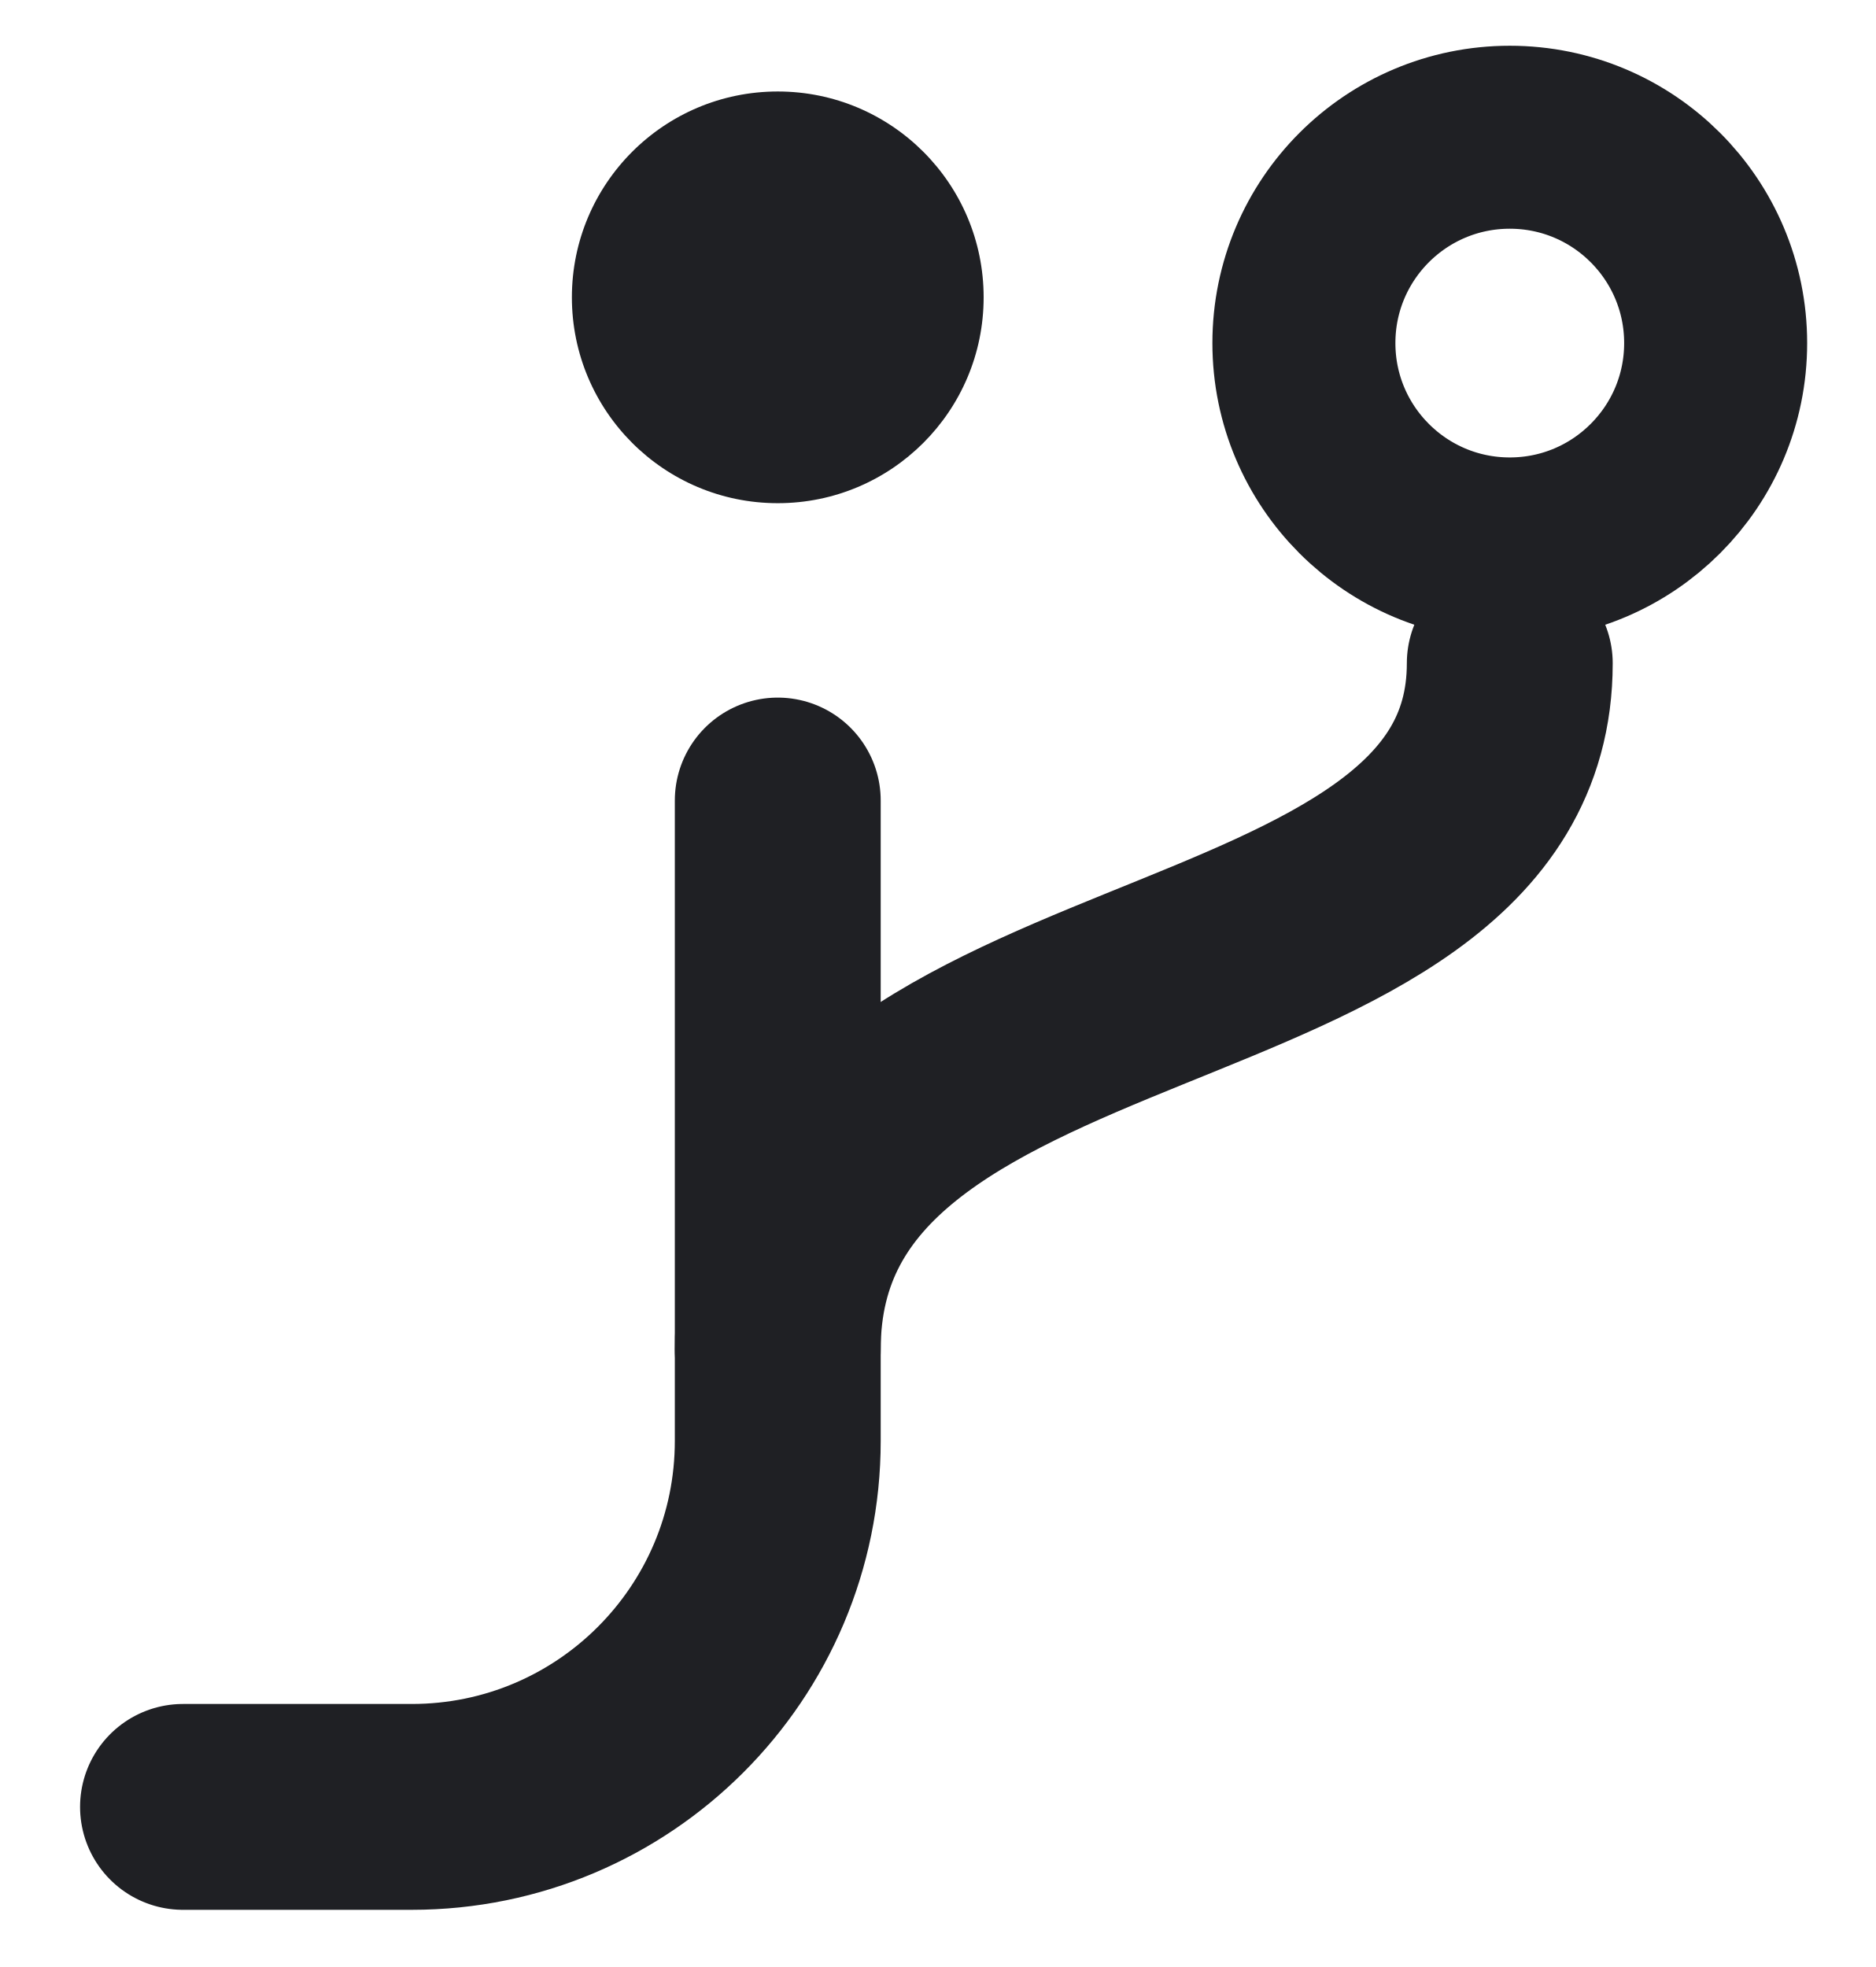
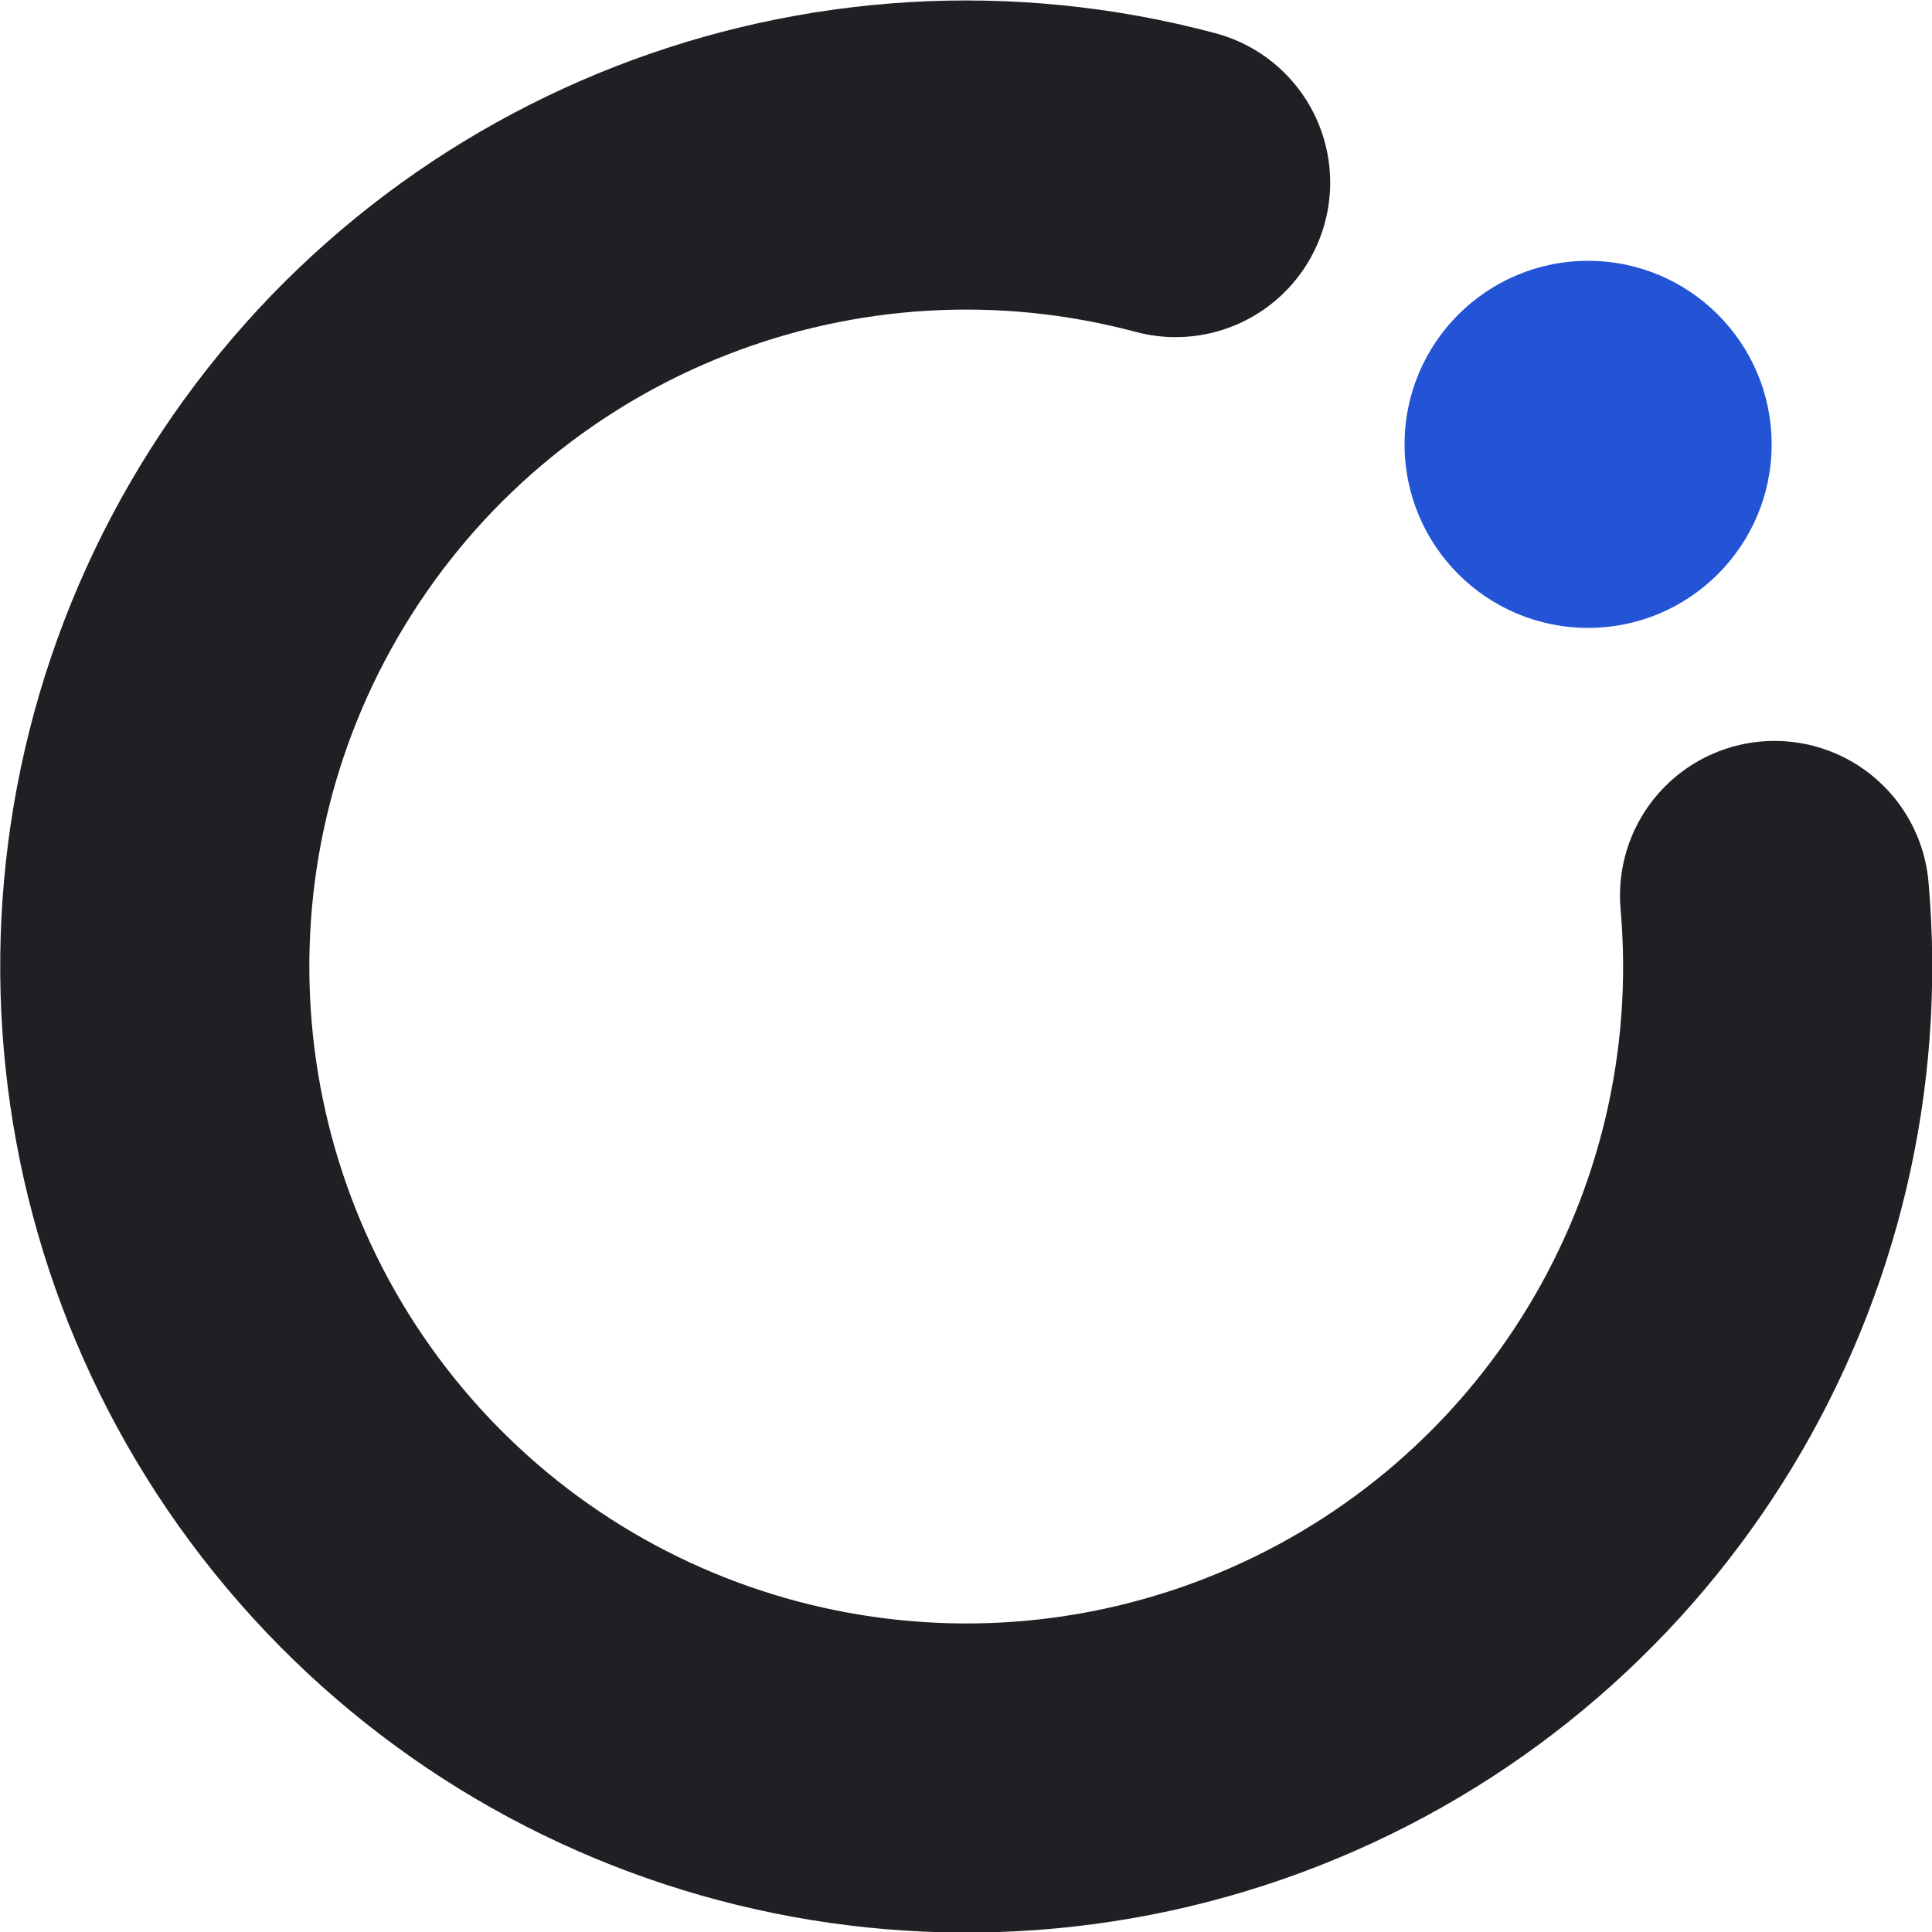
- <svg xmlns="http://www.w3.org/2000/svg" viewBox="6 3 82 86" role="img" aria-label="JustCD">
-   <circle cx="40" cy="16" r="9" fill="#1f2024" />
-   <g fill="none" stroke="#1f2024" stroke-width="9" stroke-linecap="round" stroke-linejoin="round">
-     <path d="M40 38V66a16 16 0 0 1-16 16H14" />
-     <path d="M40 62C40 44 72 48 72 32" />
-     <circle cx="72" cy="18" r="9" stroke-width="8" />
-   </g>
+ <svg xmlns="http://www.w3.org/2000/svg" viewBox="28 28 200 200" role="img" aria-label="JustCD">
+   <path d="M149.7 46.9A84 84 0 1 0 211.7 120.7" fill="none" stroke="#1f2024" stroke-width="32" stroke-linecap="round" />
+   <circle cx="192.4" cy="74" r="19" fill="#2454d6" />
</svg>
